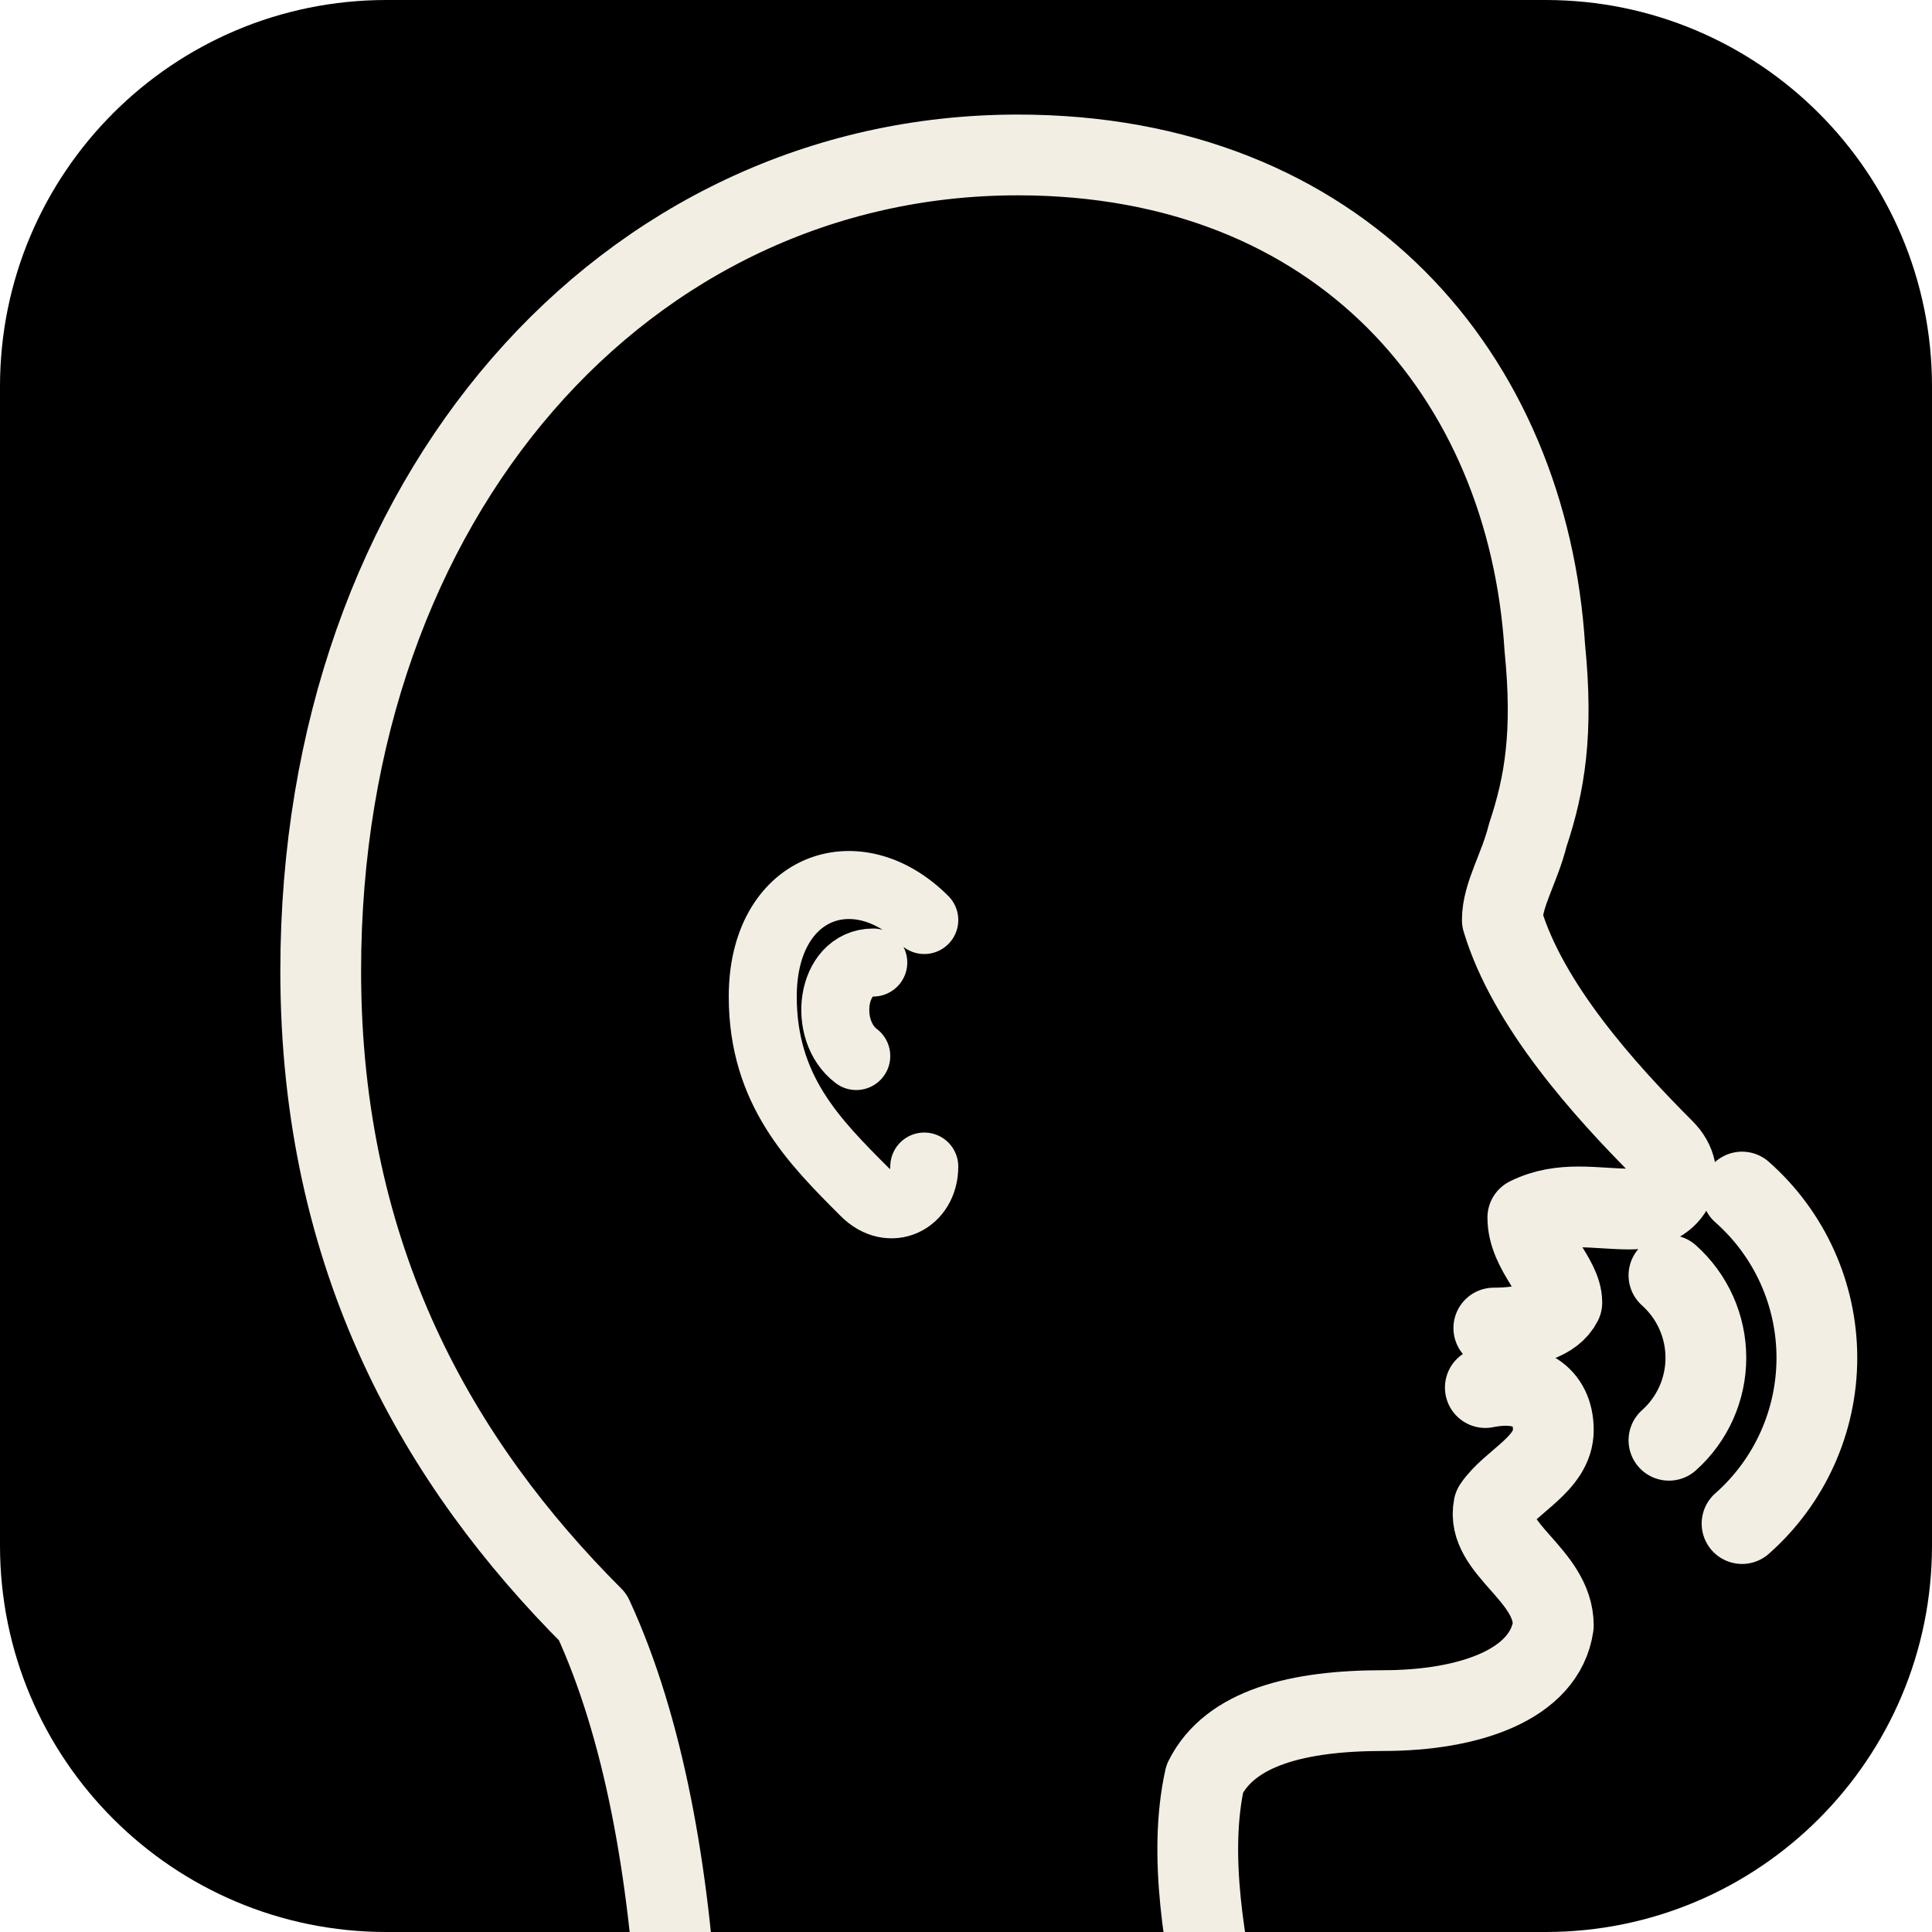
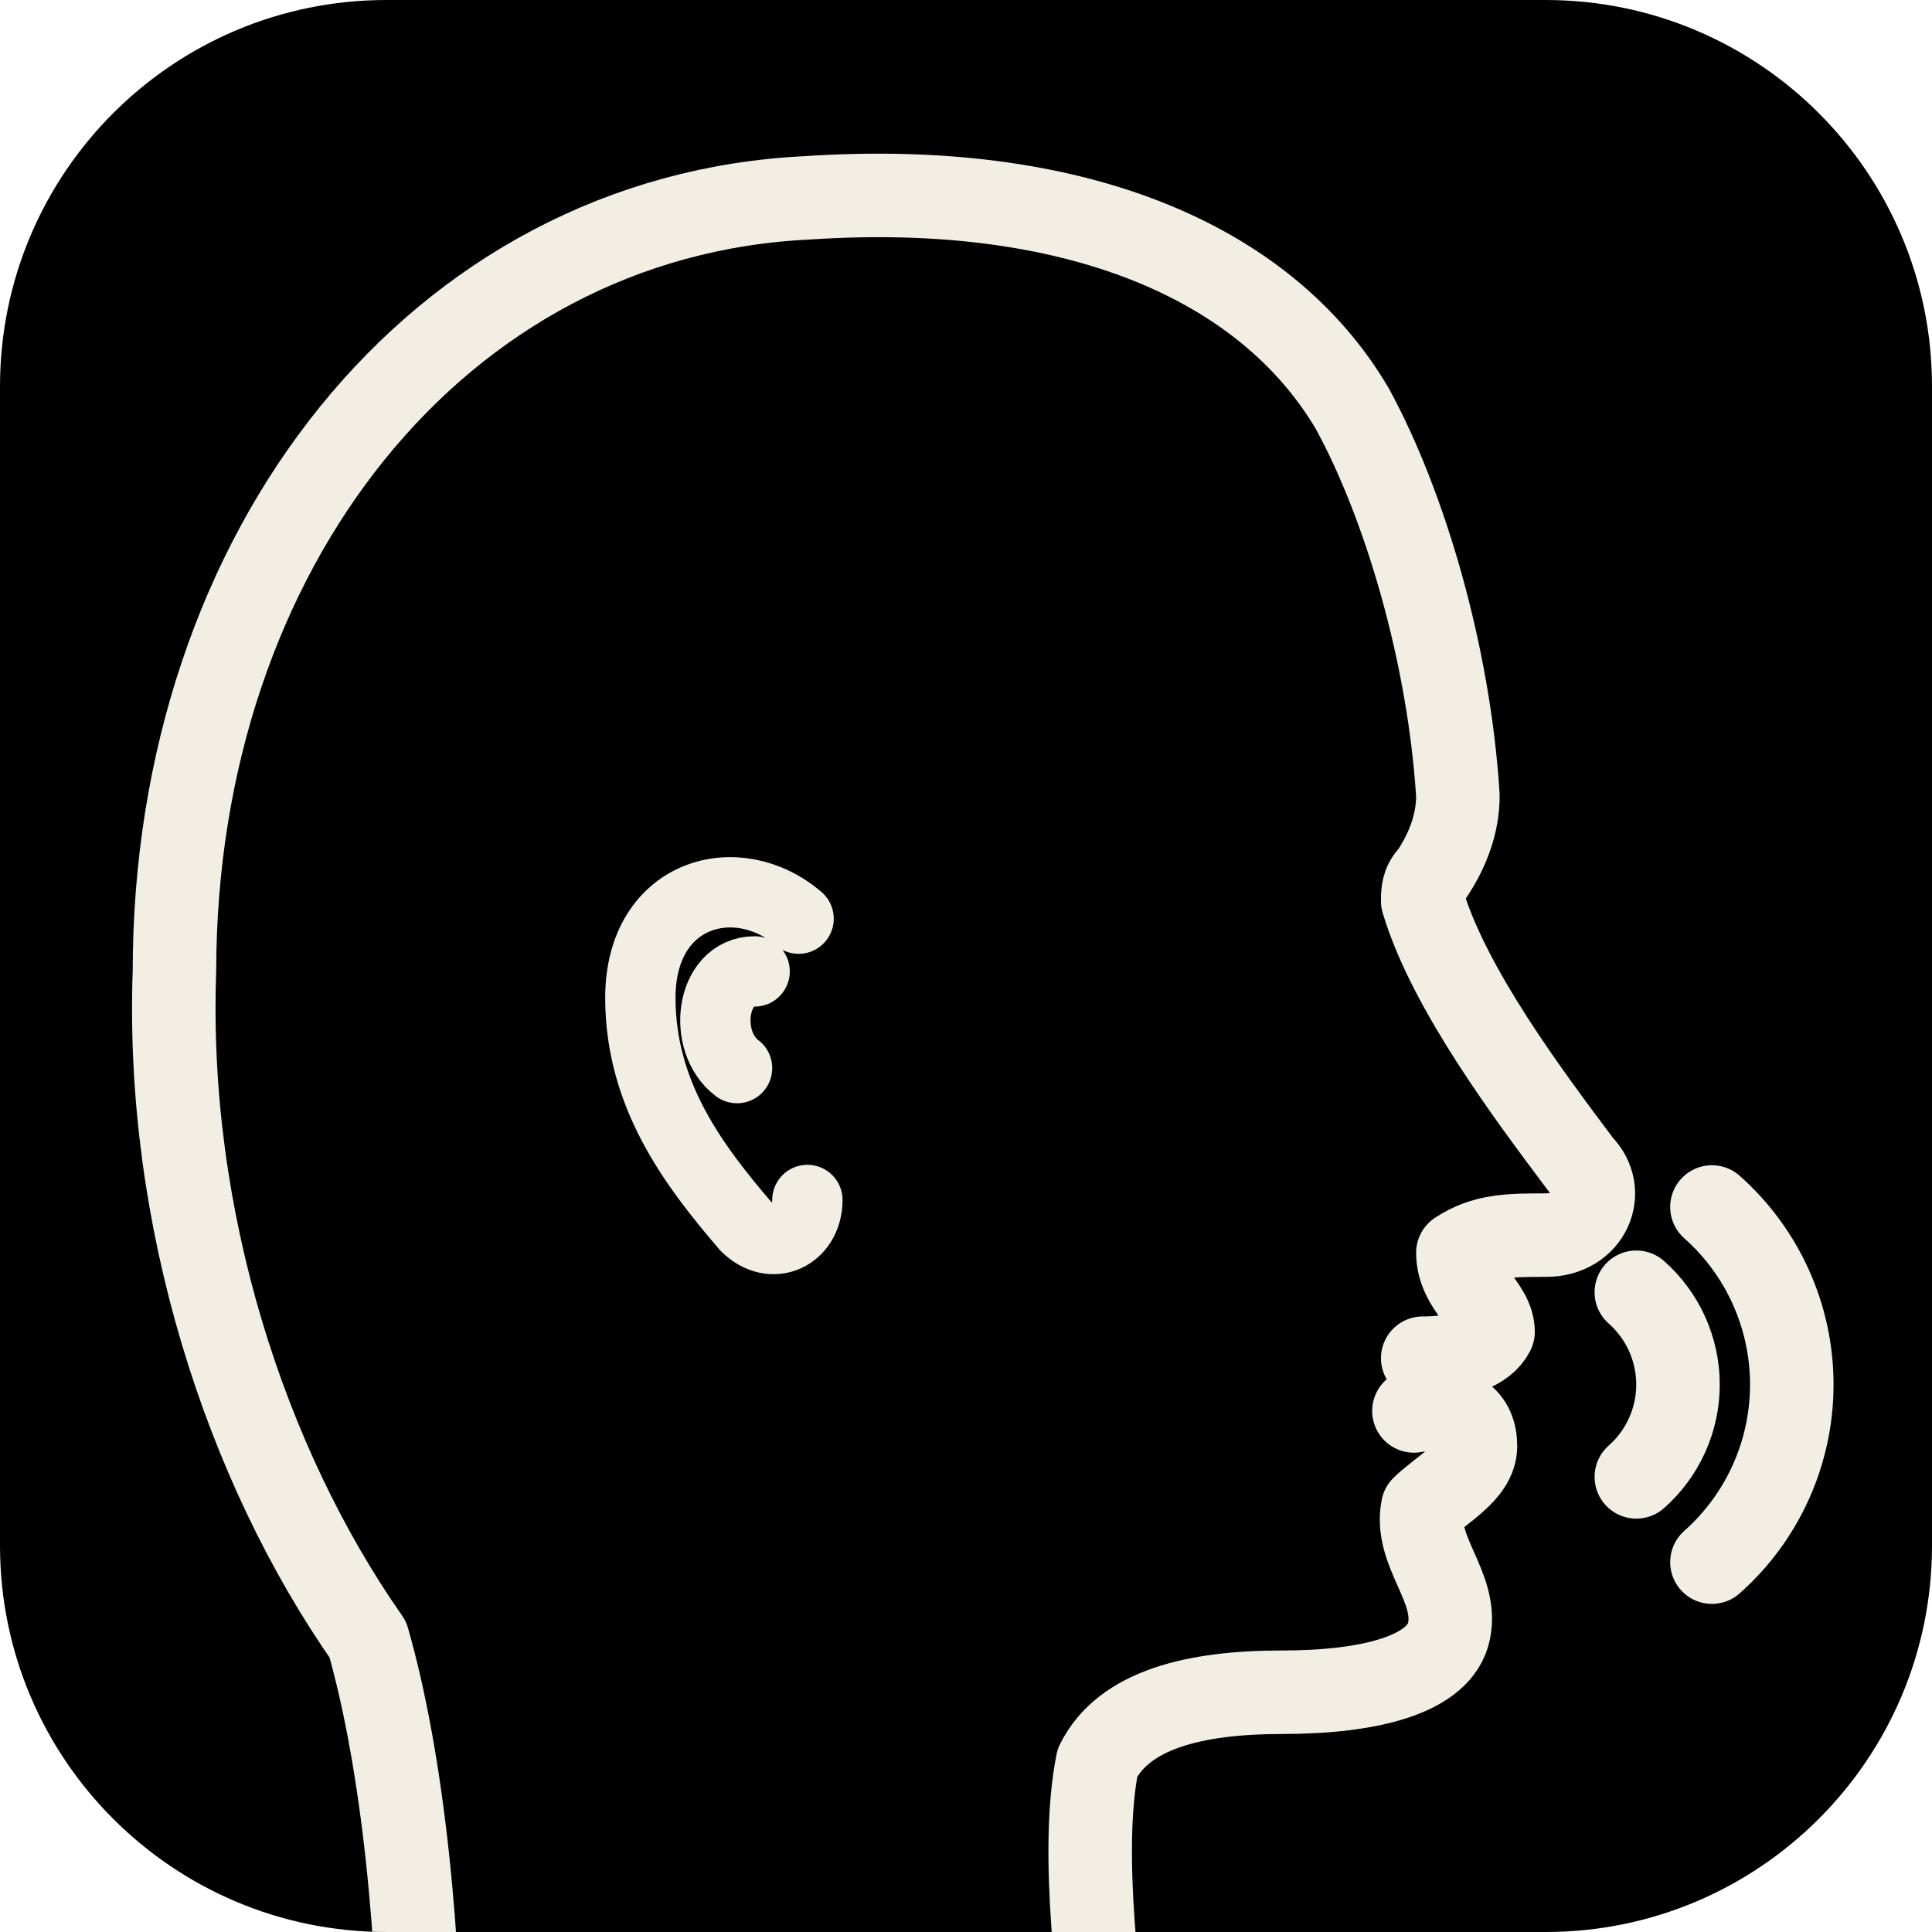
<svg xmlns="http://www.w3.org/2000/svg" viewBox="0 0 100 100">
  <rect width="100" height="100" rx="20" fill="#000" />
  <clipPath id="t">
    <rect width="100" height="100" rx="20" />
  </clipPath>
  <g clip-path="url(#t)">
-     <g transform="translate(3.4,0.1) scale(0.44)">
-       <path d="M72,238 C71,220 68,203 62,190 C44,172 30,148 30,114 C30,58 66,18 112,18 C150,18 172,44 174,76 C175,86 174,92 172,98 C171,102 169,105 169,108 C172,118 181,128 188,135 C191,138 189,142 184,142 C180,142 176,141 172,143 C172,147 176,150 176,153 C175,155 172,156 168,156" fill="none" stroke="#f3eee4" stroke-width="9.5" stroke-linecap="round" stroke-linejoin="round" />
-       <path d="M167,163 C172,162 175,164 175,168 C175,172 170,174 168,177 C167,182 175,185 175,191 C174,198 165,201 155,201 C145,201 137,203 134,209 C132,218 134,229 136,238" fill="none" stroke="#f3eee4" stroke-width="9.5" stroke-linecap="round" stroke-linejoin="round" />
-       <path d="M101,108 C93,100 82,104 82,117 C82,128 88,134 94,140 C97,143 101,141 101,137 M95,113 C90,113 89,121 93,124" fill="none" stroke="#f3eee4" stroke-width="8" stroke-linecap="round" stroke-linejoin="round" />
-       <path d="M188.6,149.8 A13,13 0 0 1 188.6,169.2 M197.2,140.0 A26,26 0 0 1 197.2,179.0" fill="none" stroke="#f3eee4" stroke-width="9.5" stroke-linecap="round" stroke-linejoin="round" />
+     <g transform="translate(-2.8,-2.5) scale(0.455)">
+       <path d="M54,246 C54,226 52,206 48,192 C34,172 25,144 26,116 C26,68 56,30 98,28 C128,26 150,35 160,52 C166,63 171,80 172,96 C172,99 171,102 169,105 C168,106 168,107 168,108 C171,118 180,130 186,138 C189,141 187,146 182,146 C178,146 175,146 172,148 C172,152 176,154 176,157 C175,159 172,160 168,160" fill="none" stroke="#f3eee4" stroke-width="9.5" stroke-linecap="round" stroke-linejoin="round" />
+       <path d="M167,166 C172,165 174,167 174,170 C174,173 170,175 168,177 C167,182 172,186 171,191 C170,196 162,198 152,198 C142,198 134,200 131,206 C129,216 131,232 133,246" fill="none" stroke="#f3eee4" stroke-width="9.5" stroke-linecap="round" stroke-linejoin="round" />
+       <path d="M97,110 C90,104 79,107 79,119 C79,130 85,138 91,145 C94,148 98,146 98,142 M92,116 C87,116 86,124 90,127" fill="none" stroke="#f3eee4" stroke-width="8" stroke-linecap="round" stroke-linejoin="round" />
+       <path d="M192.3,152.5 A14,14 0 0 1 192.3,173.5 M200.9,142.8 A27,27 0 0 1 200.9,183.2" fill="none" stroke="#f3eee4" stroke-width="9.5" stroke-linecap="round" stroke-linejoin="round" />
    </g>
  </g>
</svg>
